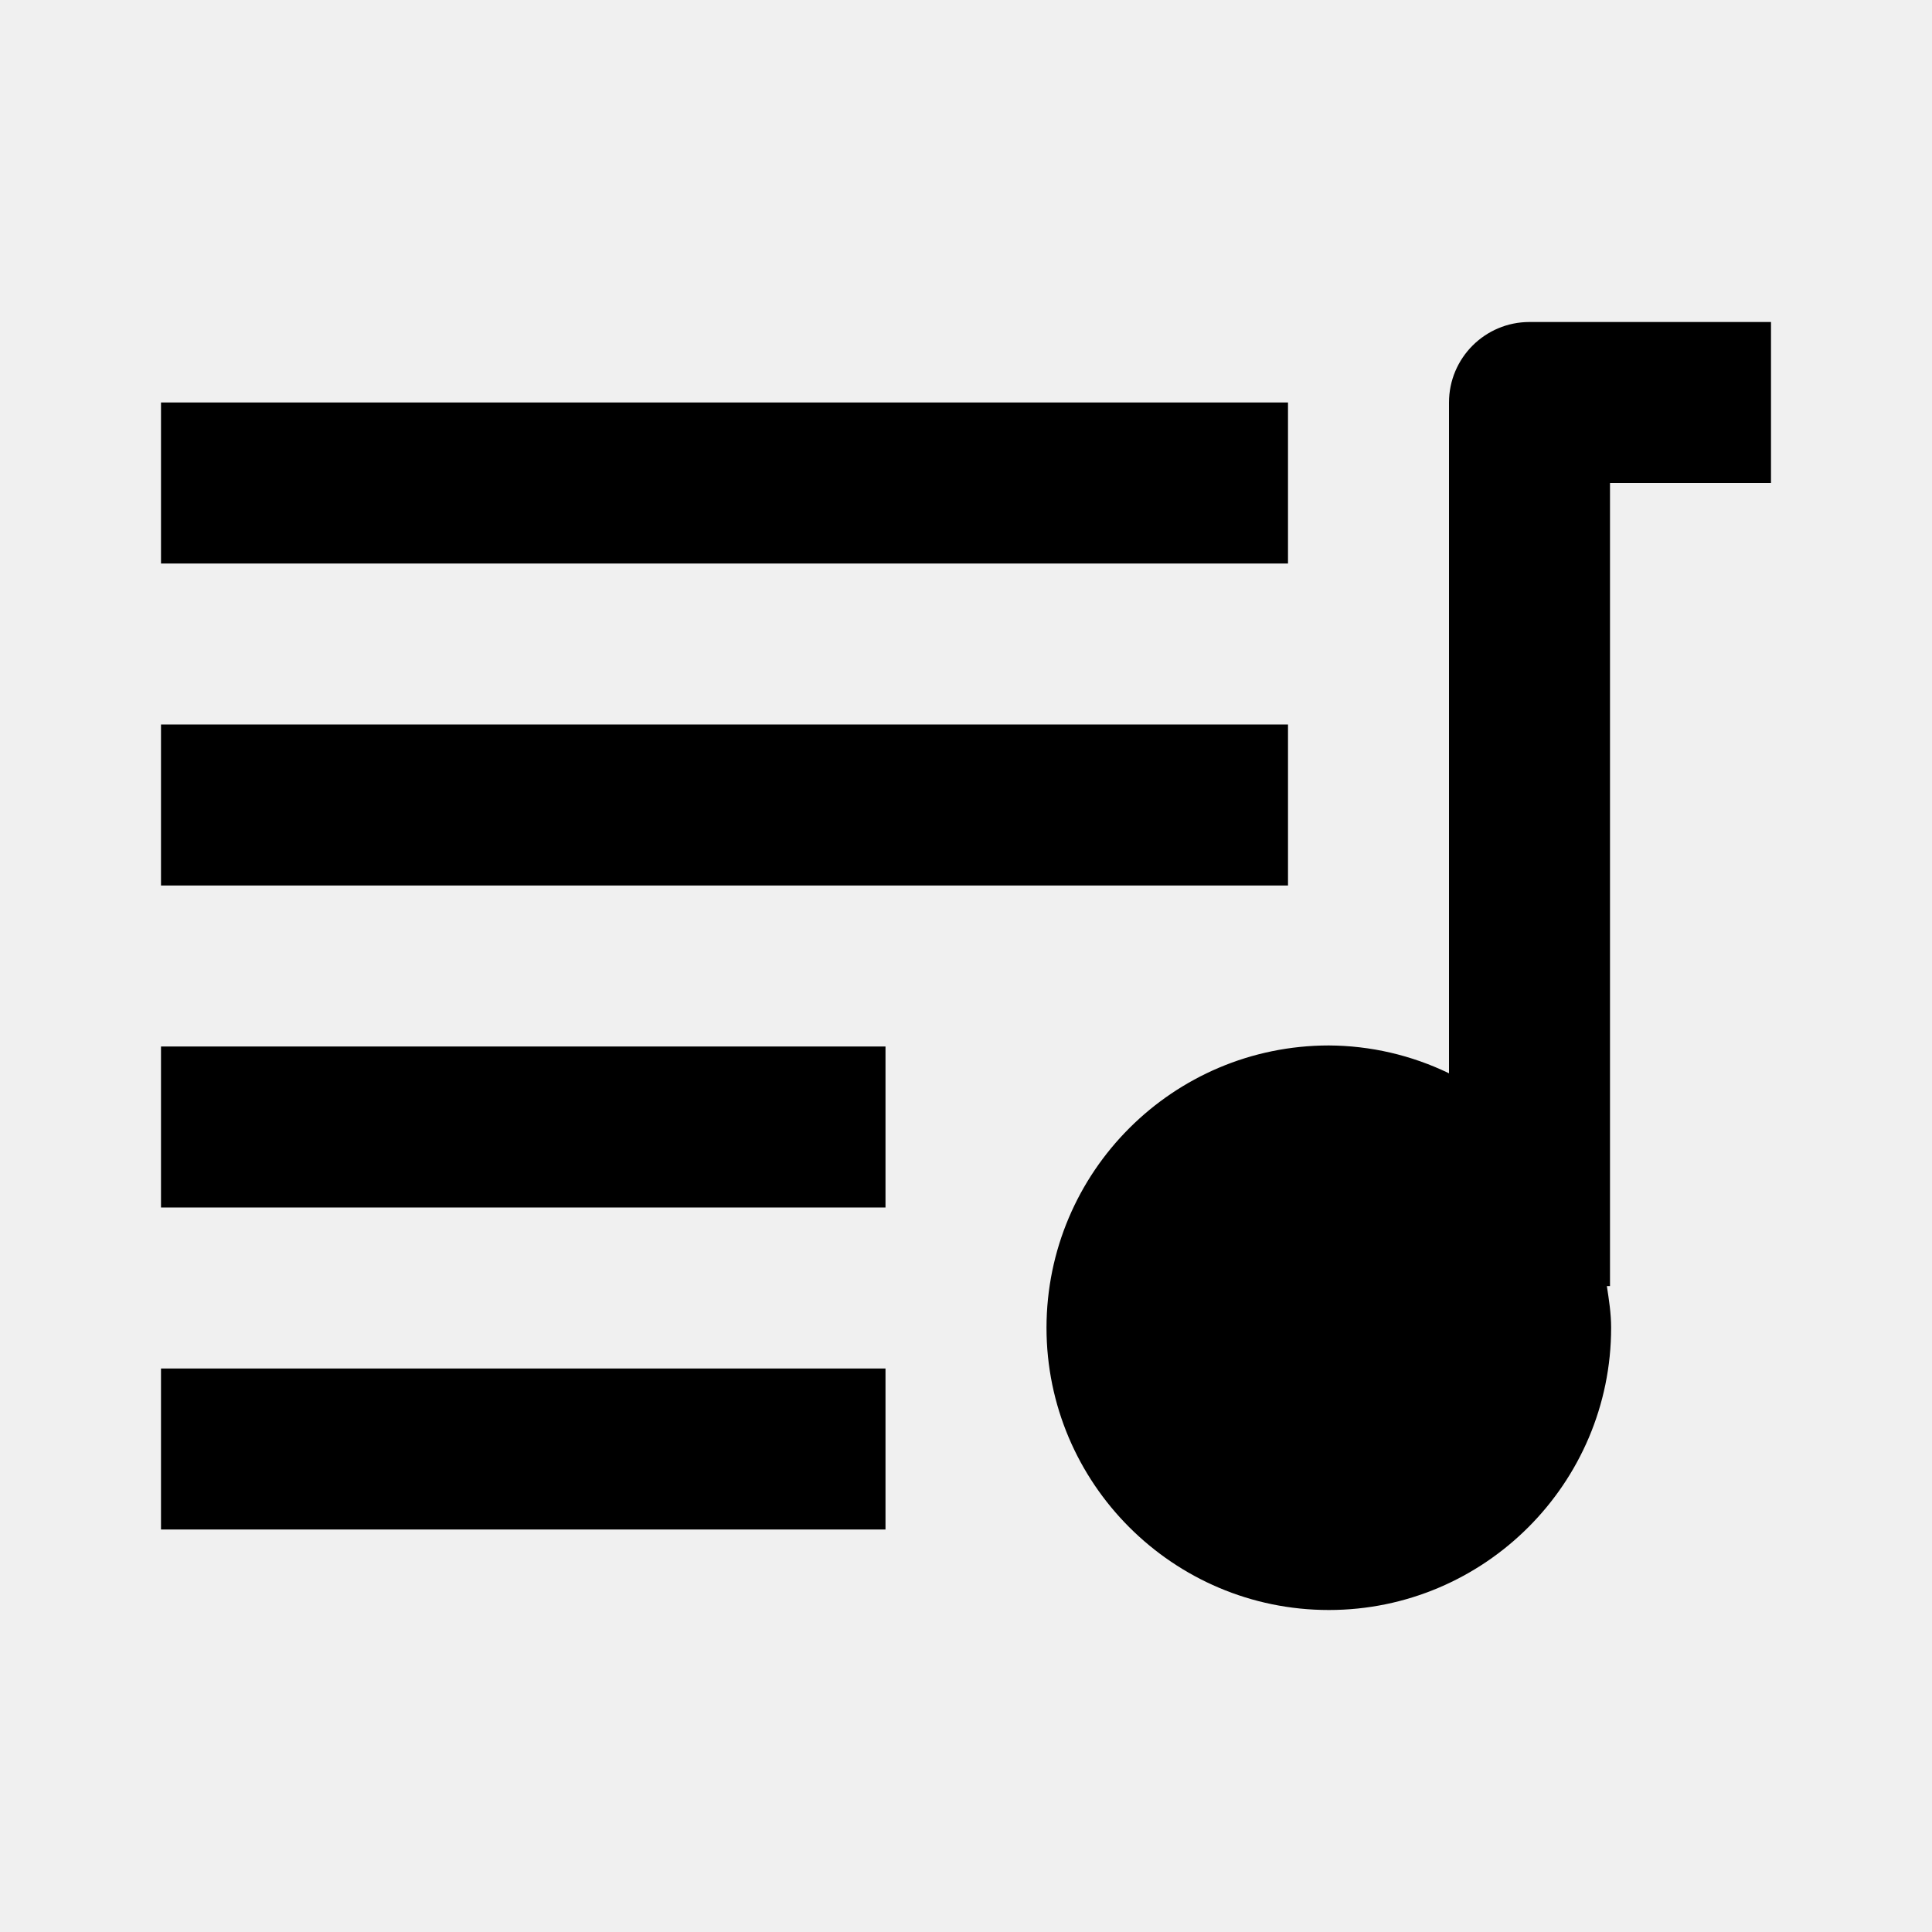
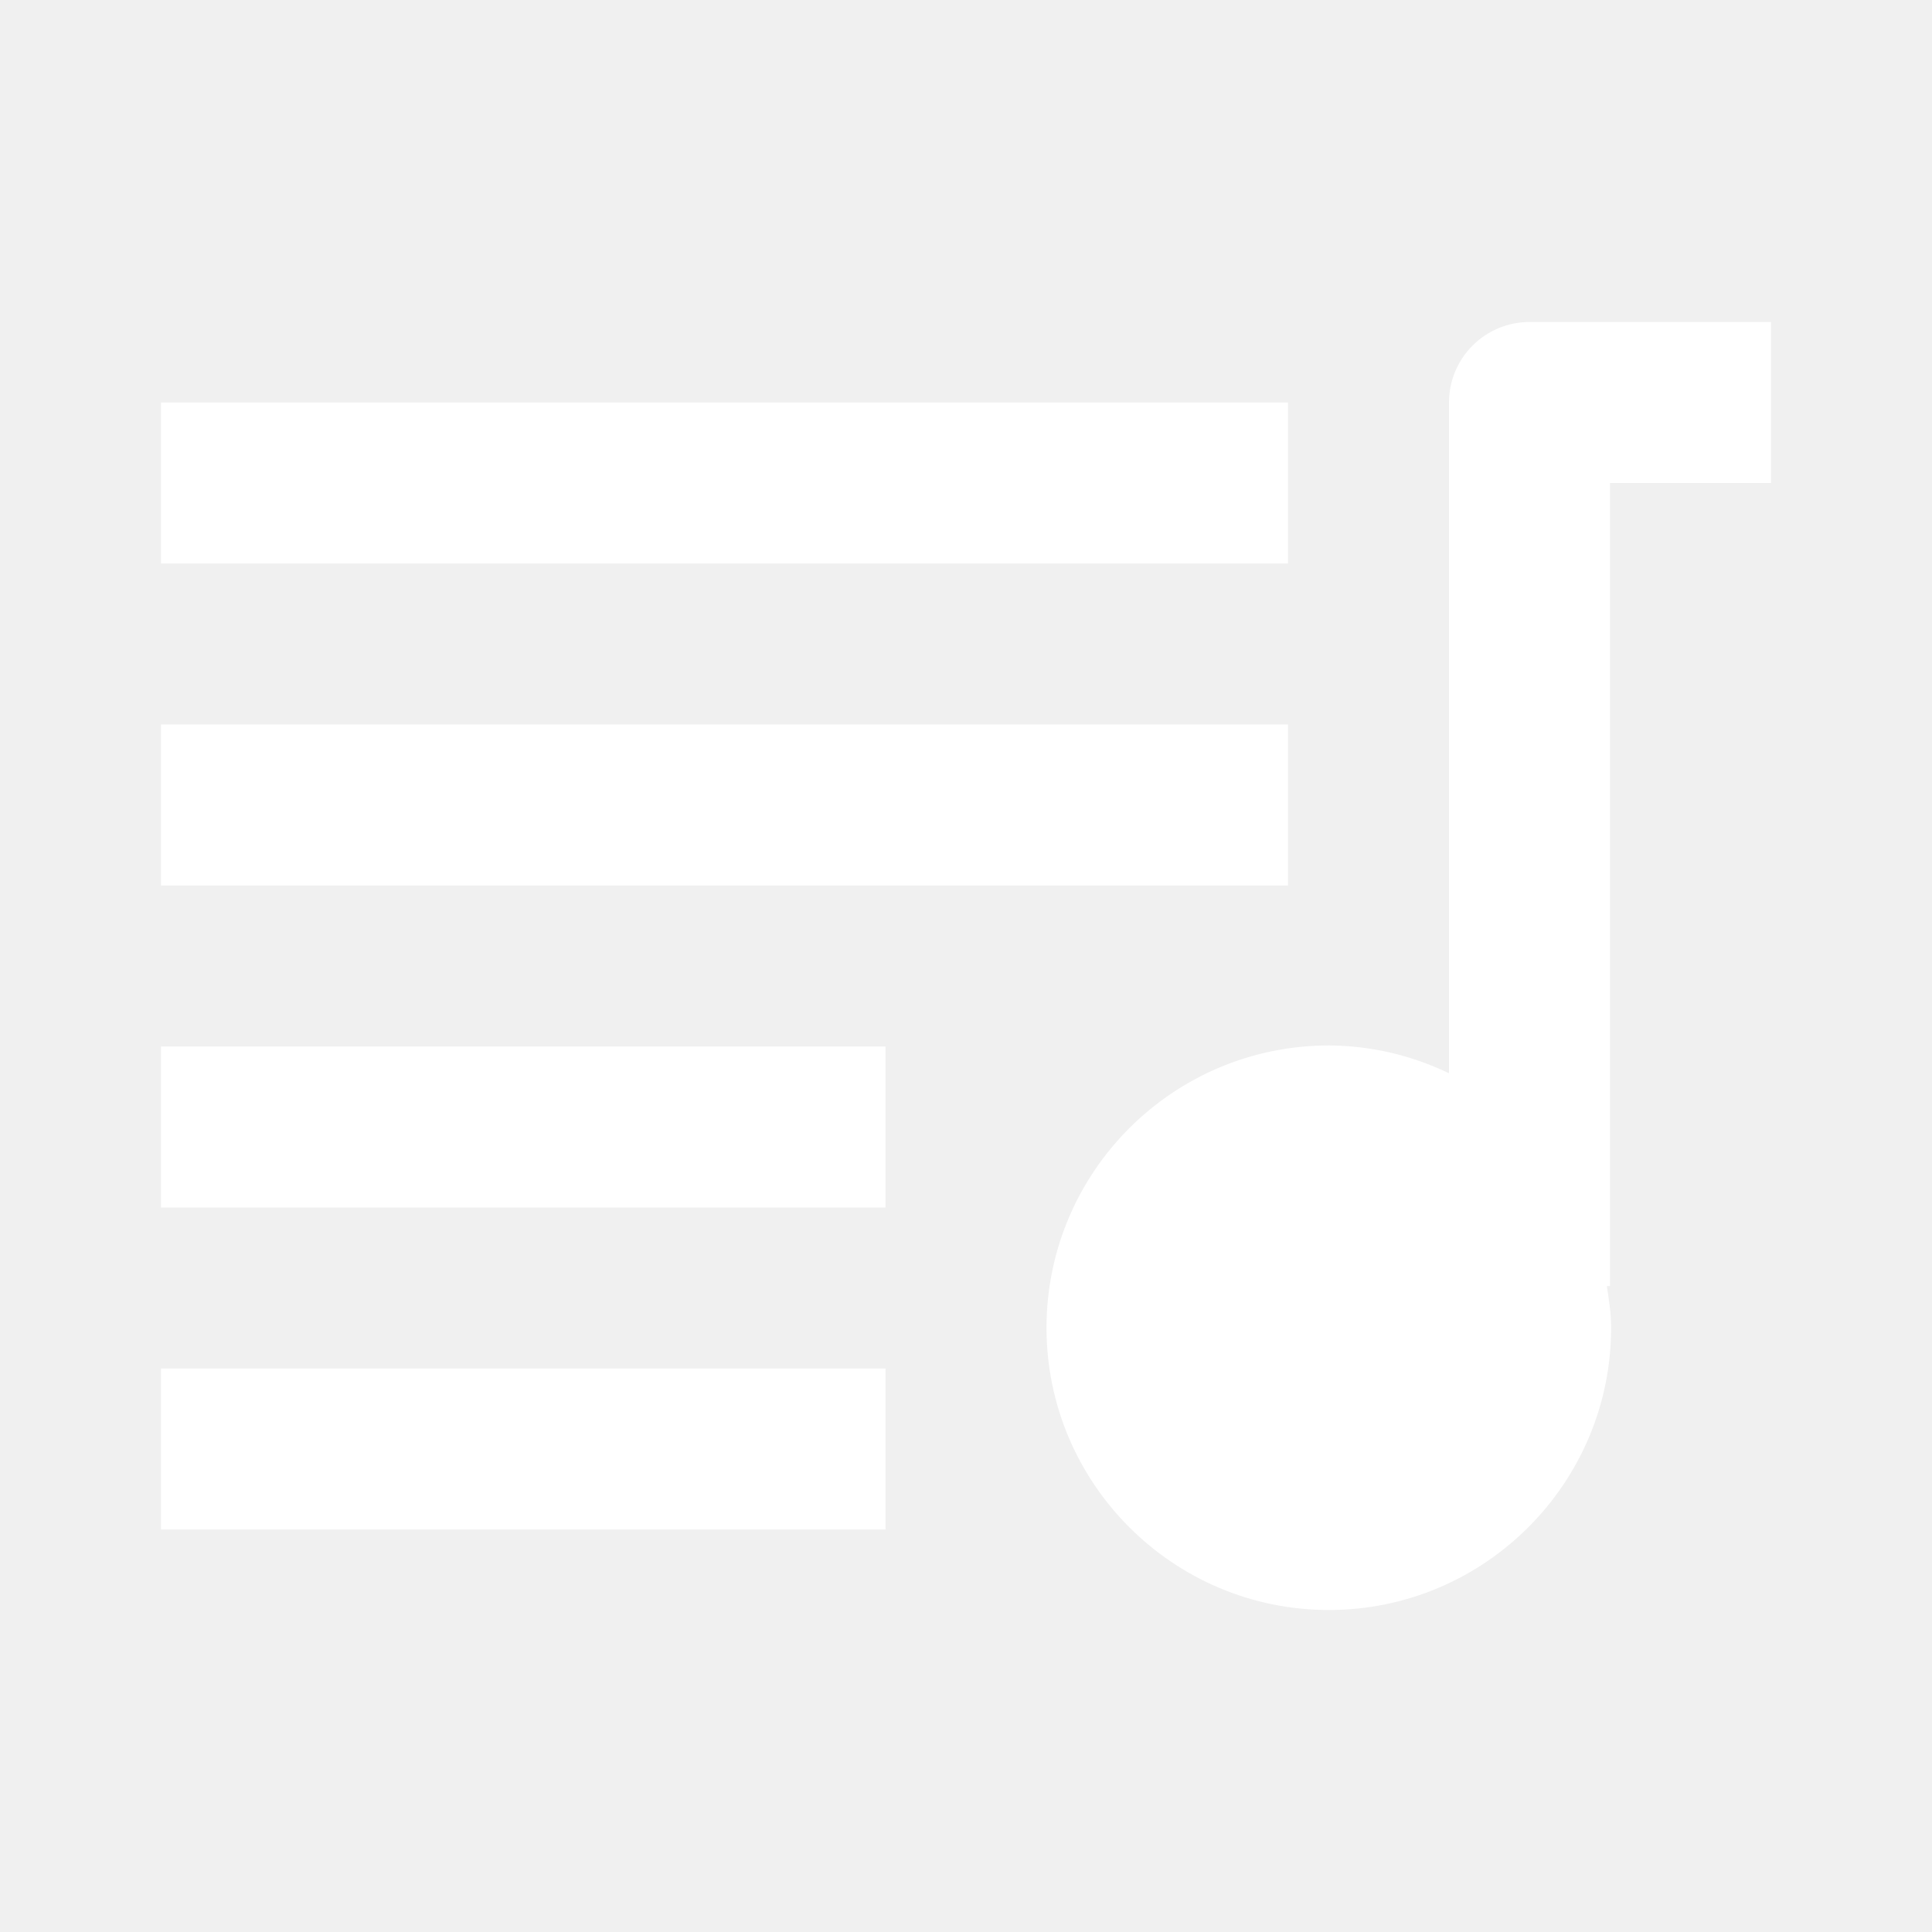
- <svg xmlns="http://www.w3.org/2000/svg" fill="#000000" width="800px" height="800px" viewBox="0 0 24 24">
+ <svg xmlns="http://www.w3.org/2000/svg" fill="#ffffff" width="800px" height="800px" viewBox="0 0 24 24">
  <path d="M13 16.493C13 18.427 14.573 20 16.507 20s3.507-1.573 3.507-3.507c0-.177-.027-.347-.053-.517H20V6h2V4h-3a1 1 0 0 0-1 1v8.333a3.465 3.465 0 0 0-1.493-.346A3.51 3.51 0 0 0 13 16.493zM2 5h14v2H2z" />
  <path d="M2 9h14v2H2zm0 4h9v2H2zm0 4h9v2H2z" />
</svg>
